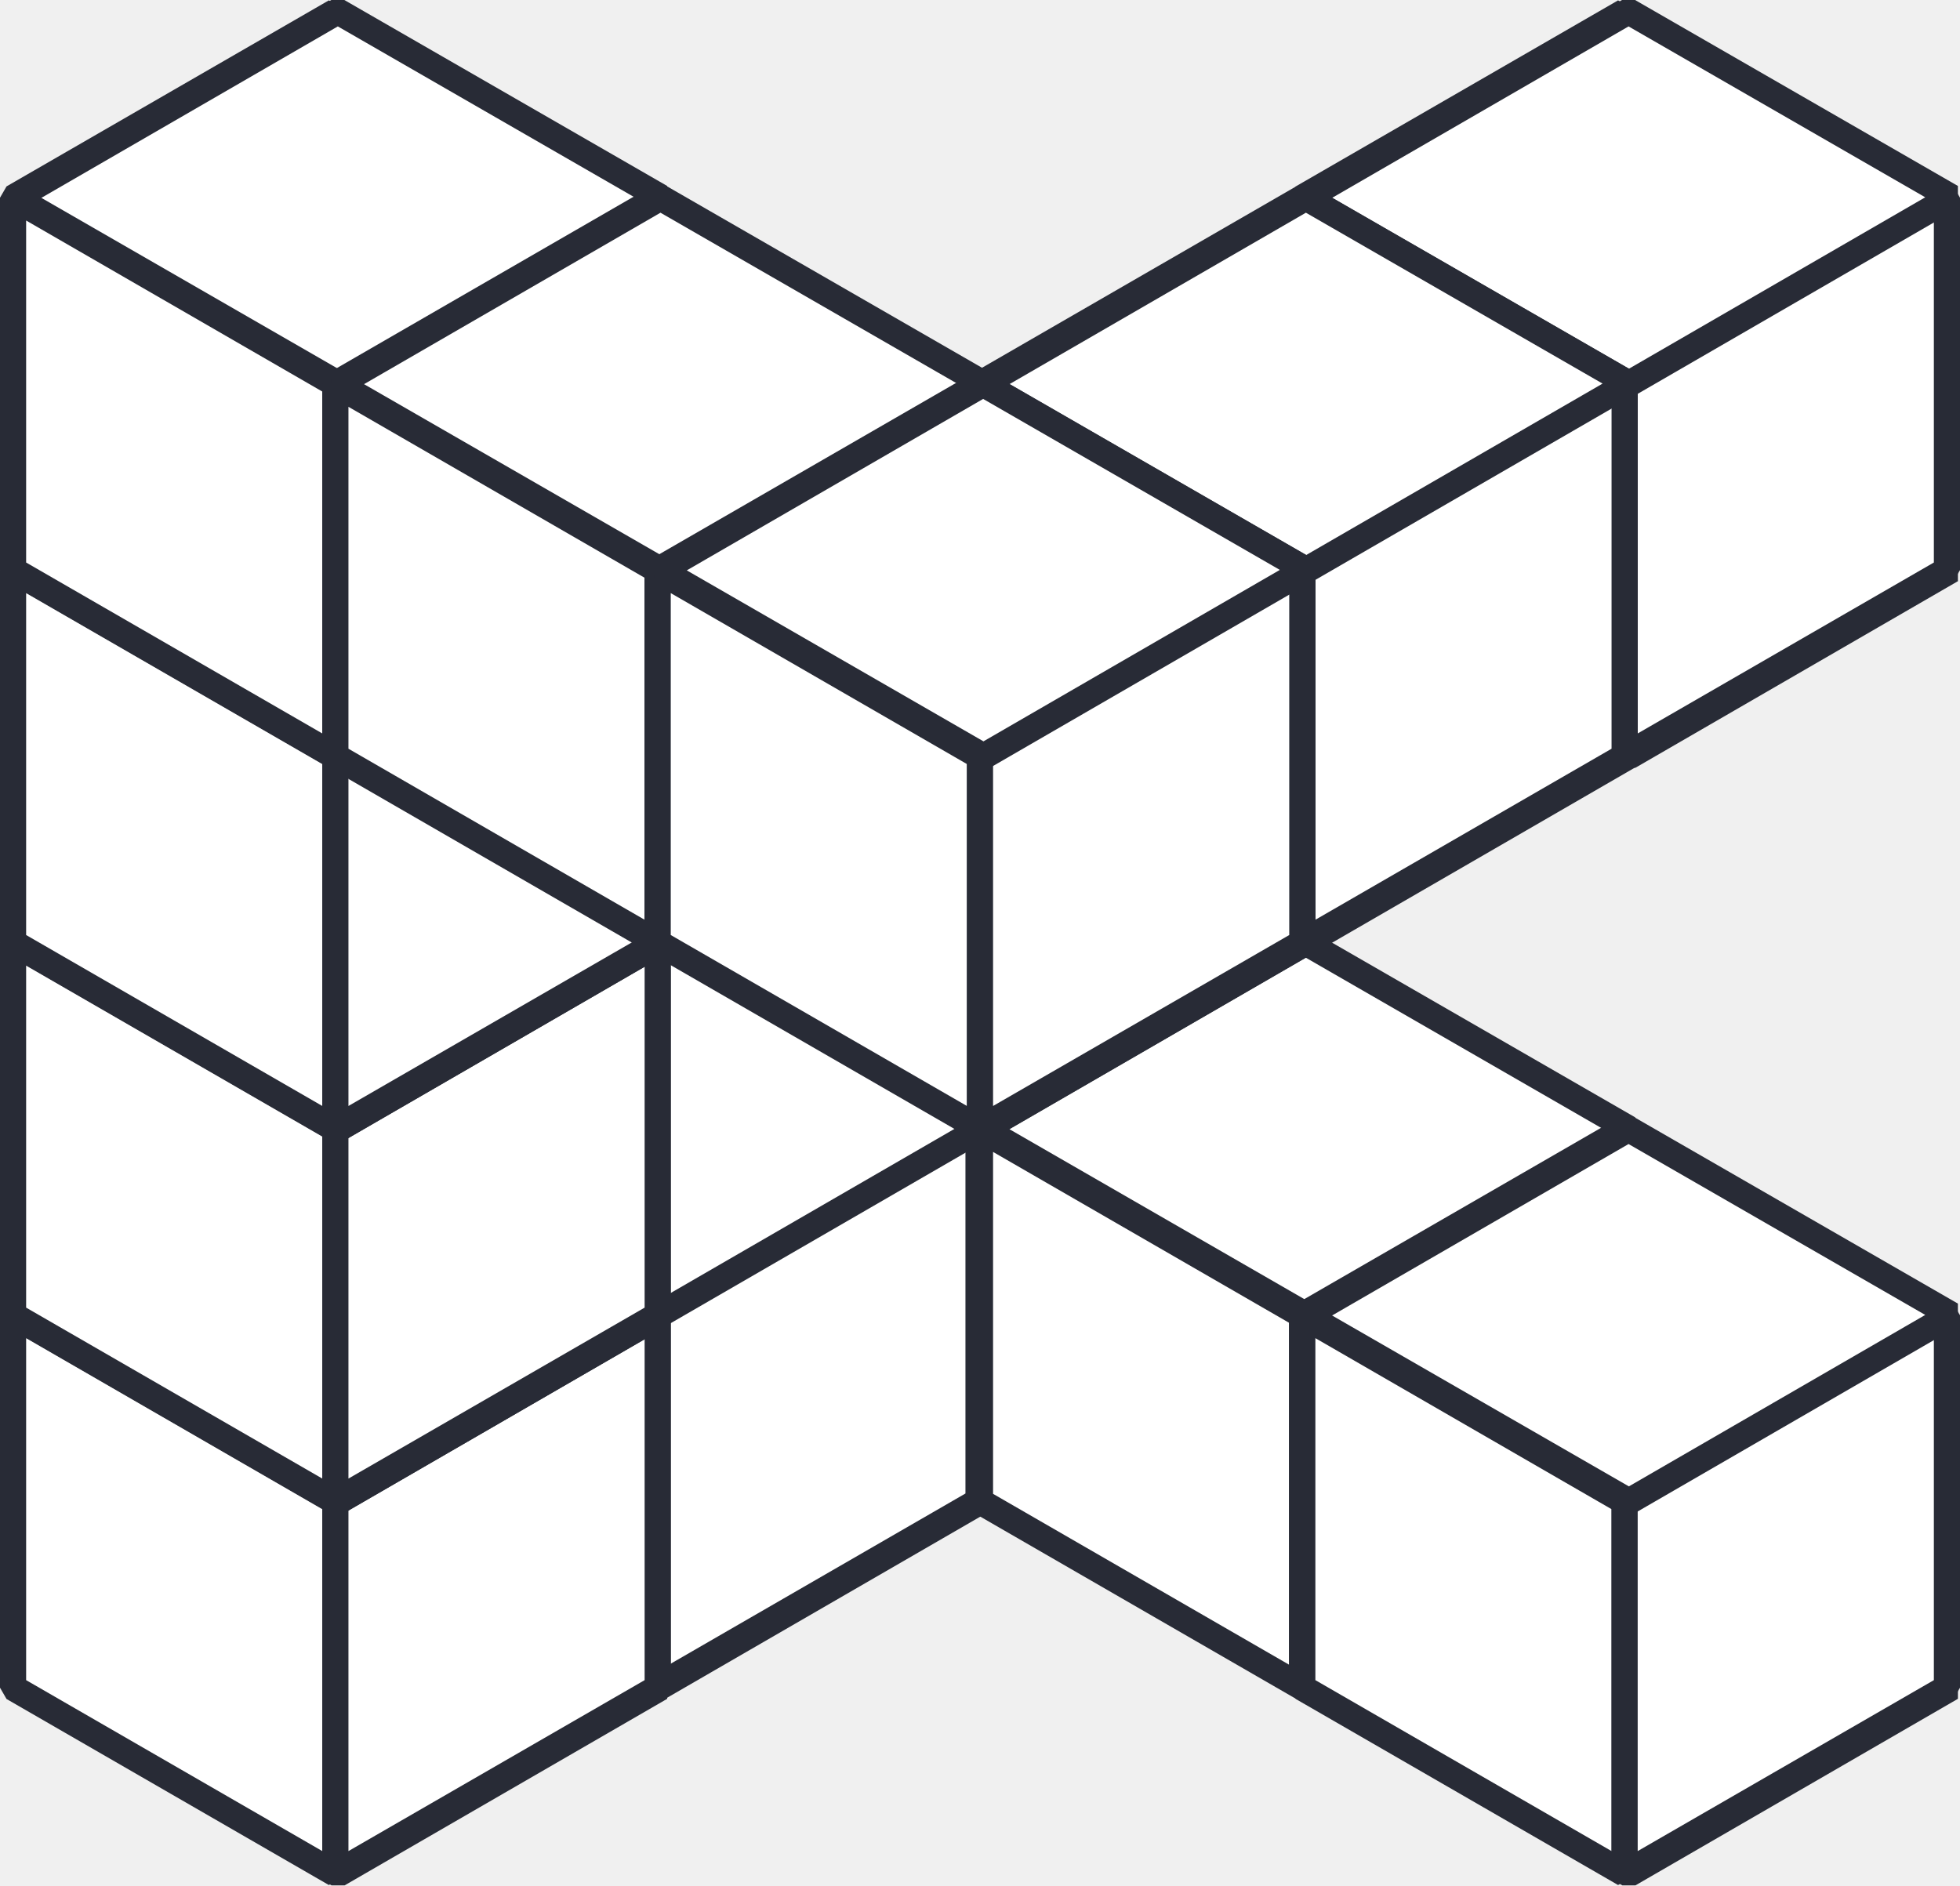
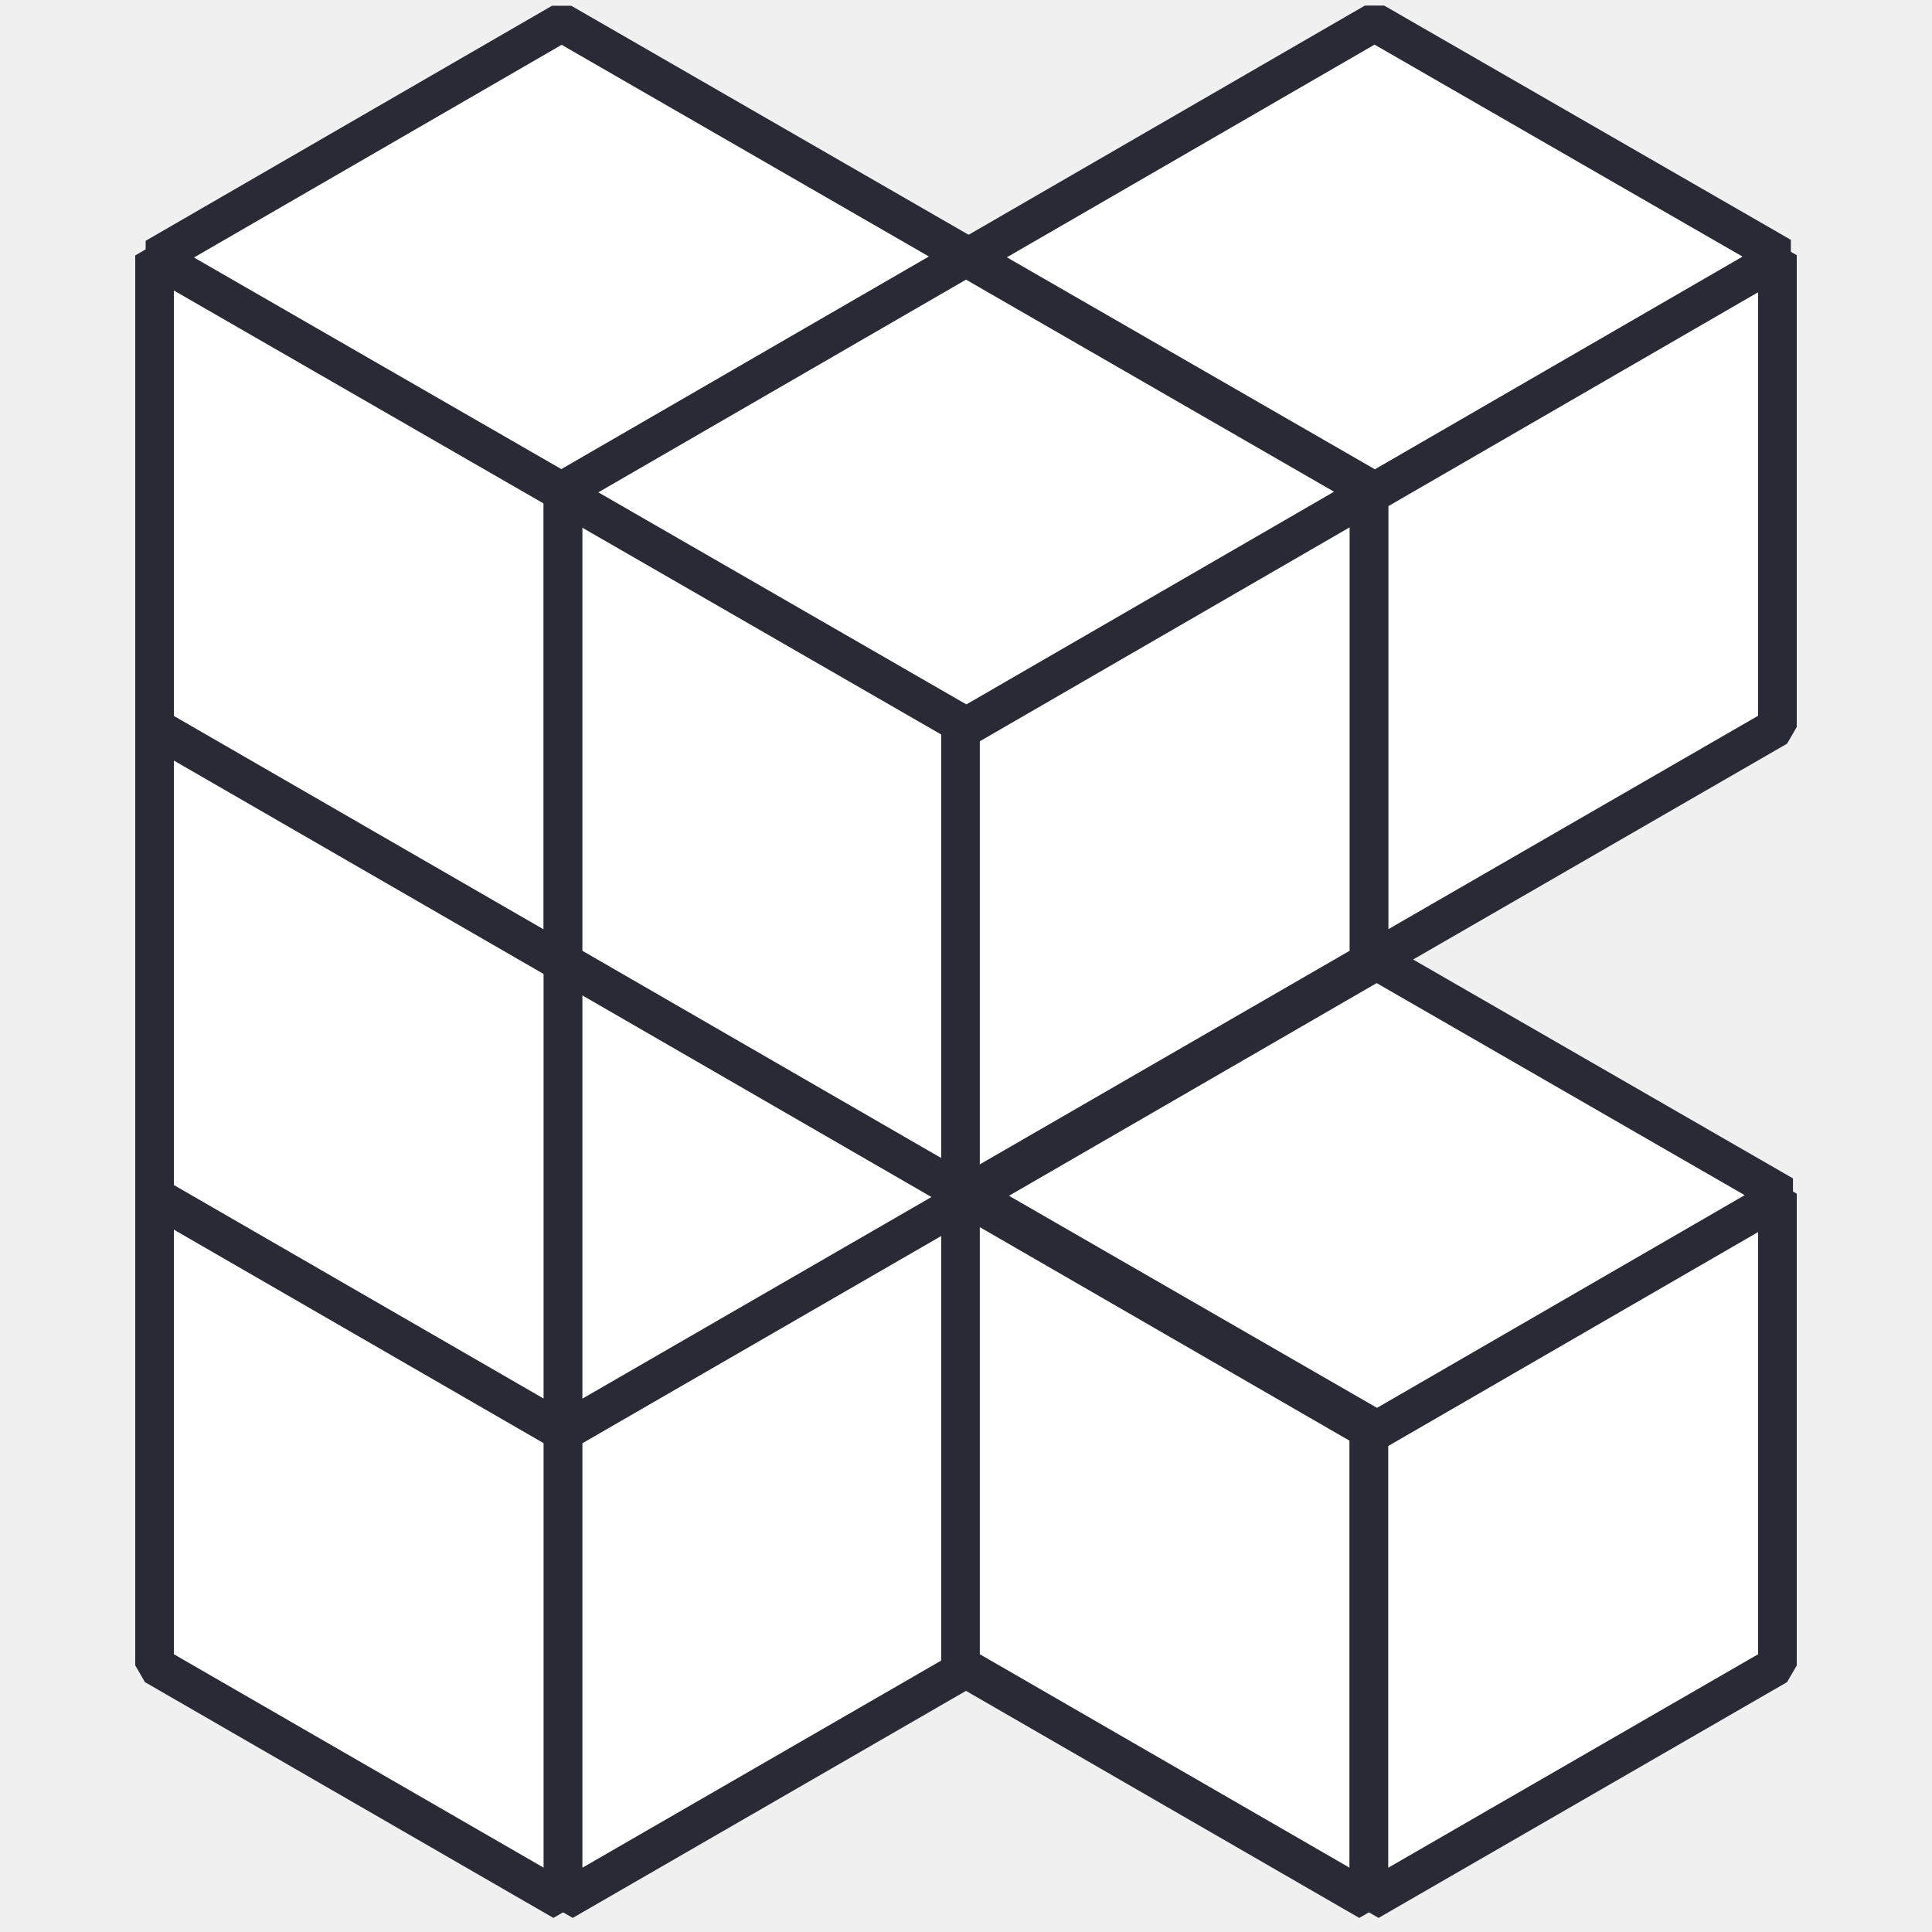
- <svg xmlns="http://www.w3.org/2000/svg" viewBox="0 0 225 216.47">
+ <svg xmlns="http://www.w3.org/2000/svg" viewBox="0 0 200 200">
  <defs>
-     <style>.cls-1{fill:#fff;stroke:#282b36;stroke-linejoin:bevel;stroke-width:3px;}</style>
+     <style>.cls-1{fill:#fff;stroke:#282b36;stroke-linejoin:bevel;stroke-width:4px;}.cls-2{fill:none;}</style>
  </defs>
  <g id="Layer_2" data-name="Layer 2">
    <g id="Layer_3" data-name="Layer 3">
-       <polygon class="cls-1" points="112.86 129.62 149.92 150.97 112.9 172.39 75.84 151.04 112.86 129.62" />
-       <polygon class="cls-1" points="112.5 129.61 149.5 150.97 149.5 108.25 112.5 86.88 112.5 129.61" />
-       <polygon class="cls-1" points="75.5 108.25 112.5 86.88 112.5 129.61 75.5 150.97 75.5 108.25" />
-       <polygon class="cls-1" points="75.5 151 112.5 172.36 112.5 129.63 75.5 108.27 75.5 151" />
-       <polygon class="cls-1" points="112.5 129.63 149.5 108.27 149.5 151 112.5 172.36 112.5 129.63" />
-       <polygon class="cls-1" points="112.86 86.85 149.92 108.2 112.9 129.62 75.84 108.27 112.86 86.85" />
-       <polygon class="cls-1" points="75.61 150.97 112.67 172.32 75.64 193.74 38.58 172.39 75.61 150.97" />
-       <polygon class="cls-1" points="75.33 150.96 112.33 172.32 112.33 129.6 75.33 108.23 75.33 150.96" />
-       <polygon class="cls-1" points="38.33 129.6 75.33 108.23 75.33 150.96 38.33 172.32 38.33 129.6" />
-       <polygon class="cls-1" points="38.33 172.34 75.33 193.71 75.33 150.98 38.33 129.62 38.33 172.34" />
-       <polygon class="cls-1" points="75.33 150.98 112.33 129.62 112.33 172.34 75.33 193.71 75.33 150.98" />
-       <polygon class="cls-1" points="75.61 108.2 112.67 129.55 75.64 150.97 38.58 129.62 75.61 108.2" />
-       <polygon class="cls-1" points="149.91 151.01 186.97 172.36 149.94 193.78 112.88 172.43 149.91 151.01" />
-       <polygon class="cls-1" points="149.5 151 186.5 172.36 186.5 129.63 149.5 108.27 149.5 151" />
-       <polygon class="cls-1" points="112.5 129.63 149.5 108.27 149.5 151 112.5 172.36 112.5 129.63" />
-       <polygon class="cls-1" points="112.5 172.38 149.5 193.74 149.5 151.02 112.5 129.66 112.5 172.38" />
-       <polygon class="cls-1" points="149.5 151.02 186.5 129.66 186.5 172.38 149.5 193.74 149.5 151.02" />
-       <polygon class="cls-1" points="149.91 108.23 186.97 129.59 149.94 151.01 112.88 129.65 149.91 108.23" />
-       <polygon class="cls-1" points="186.95 172.39 224.01 193.75 186.99 215.17 149.92 193.81 186.95 172.39" />
-       <polygon class="cls-1" points="186.5 172.38 223.5 193.74 223.5 151.02 186.5 129.66 186.5 172.38" />
-       <polygon class="cls-1" points="149.5 151.02 186.5 129.66 186.5 172.38 149.5 193.74 149.5 151.02" />
-       <polygon class="cls-1" points="149.5 193.77 186.5 215.13 186.5 172.41 149.5 151.04 149.5 193.77" />
-       <polygon class="cls-1" points="186.5 172.41 223.5 151.04 223.5 193.77 186.5 215.13 186.5 172.41" />
-       <polygon class="cls-1" points="186.95 129.62 224.01 150.97 186.99 172.39 149.92 151.04 186.95 129.62" />
-       <polygon class="cls-1" points="38.78 172.39 75.84 193.75 38.81 215.17 1.75 193.81 38.78 172.39" />
-       <polygon class="cls-1" points="38.5 172.38 75.5 193.74 75.5 151.02 38.5 129.66 38.5 172.38" />
-       <polygon class="cls-1" points="1.5 151.02 38.5 129.66 38.5 172.38 1.5 193.74 1.5 151.02" />
-       <polygon class="cls-1" points="1.5 193.77 38.5 215.13 38.5 172.41 1.5 151.04 1.5 193.77" />
-       <polygon class="cls-1" points="38.5 172.41 75.5 151.04 75.5 193.77 38.5 215.13 38.5 172.41" />
-       <polygon class="cls-1" points="38.78 129.62 75.84 150.97 38.81 172.39 1.75 151.04 38.78 129.62" />
-       <polygon class="cls-1" points="186.95 44.07 224.01 65.43 186.99 86.85 149.92 65.49 186.95 44.07" />
-       <polygon class="cls-1" points="186.5 44.06 223.5 65.42 223.5 22.7 186.5 1.34 186.5 44.06" />
-       <polygon class="cls-1" points="149.5 22.7 186.5 1.34 186.5 44.06 149.5 65.42 149.5 22.7" />
-       <polygon class="cls-1" points="149.5 65.45 186.5 86.81 186.5 44.09 149.5 22.72 149.5 65.45" />
-       <polygon class="cls-1" points="186.5 44.09 223.5 22.72 223.5 65.45 186.5 86.81 186.5 44.09" />
-       <polygon class="cls-1" points="186.95 1.3 224.01 22.65 186.99 44.07 149.92 22.72 186.95 1.3" />
-       <polygon class="cls-1" points="38.78 129.62 75.84 150.97 38.81 172.39 1.75 151.04 38.78 129.62" />
-       <polygon class="cls-1" points="38.5 129.61 75.5 150.97 75.5 108.25 38.5 86.88 38.5 129.61" />
-       <polygon class="cls-1" points="1.5 108.25 38.5 86.88 38.5 129.61 1.5 150.97 1.5 108.25" />
-       <polygon class="cls-1" points="1.5 151 38.5 172.36 38.5 129.63 1.5 108.27 1.5 151" />
-       <polygon class="cls-1" points="38.5 129.63 75.5 108.27 75.5 151 38.5 172.36 38.5 129.63" />
-       <polygon class="cls-1" points="38.78 86.85 75.84 108.2 38.81 129.62 1.75 108.27 38.78 86.85" />
-       <polygon class="cls-1" points="38.78 86.85 75.84 108.2 38.81 129.62 1.75 108.27 38.78 86.85" />
-       <polygon class="cls-1" points="38.5 86.83 75.5 108.2 75.5 65.47 38.5 44.11 38.5 86.83" />
-       <polygon class="cls-1" points="1.5 65.47 38.5 44.11 38.5 86.83 1.5 108.2 1.5 65.47" />
-       <polygon class="cls-1" points="1.5 108.22 38.5 129.58 38.5 86.86 1.5 65.5 1.5 108.22" />
-       <polygon class="cls-1" points="38.5 86.86 75.5 65.5 75.5 108.22 38.5 129.58 38.5 86.86" />
-       <polygon class="cls-1" points="38.78 44.07 75.84 65.43 38.81 86.85 1.75 65.49 38.78 44.07" />
-       <polygon class="cls-1" points="38.78 44.07 75.84 65.43 38.81 86.85 1.75 65.49 38.78 44.07" />
-       <polygon class="cls-1" points="38.5 44.06 75.5 65.42 75.5 22.7 38.5 1.34 38.5 44.06" />
-       <polygon class="cls-1" points="1.5 22.7 38.5 1.34 38.5 44.06 1.5 65.42 1.5 22.7" />
-       <polygon class="cls-1" points="1.5 65.45 38.5 86.81 38.5 44.09 1.5 22.72 1.5 65.45" />
-       <polygon class="cls-1" points="38.5 44.09 75.5 22.72 75.5 65.45 38.5 86.81 38.5 44.09" />
-       <polygon class="cls-1" points="38.78 1.3 75.84 22.65 38.81 44.07 1.75 22.72 38.78 1.3" />
-       <polygon class="cls-1" points="75.82 65.46 112.88 86.81 75.86 108.23 38.79 86.88 75.82 65.46" />
-       <polygon class="cls-1" points="75.5 65.45 112.5 86.81 112.5 44.09 75.5 22.72 75.5 65.45" />
-       <polygon class="cls-1" points="38.5 44.09 75.5 22.72 75.5 65.45 38.5 86.81 38.5 44.09" />
-       <polygon class="cls-1" points="38.5 86.83 75.5 108.2 75.5 65.47 38.5 44.11 38.5 86.83" />
-       <polygon class="cls-1" points="75.5 65.47 112.5 44.11 112.5 86.83 75.5 108.2 75.5 65.47" />
-       <polygon class="cls-1" points="75.82 22.69 112.88 44.04 75.86 65.46 38.79 44.11 75.82 22.69" />
-       <polygon class="cls-1" points="149.91 65.46 186.97 86.81 149.94 108.23 112.88 86.88 149.91 65.46" />
-       <polygon class="cls-1" points="149.5 65.45 186.5 86.81 186.5 44.09 149.5 22.72 149.5 65.45" />
-       <polygon class="cls-1" points="112.5 44.09 149.5 22.72 149.5 65.45 112.5 86.81 112.5 44.09" />
-       <polygon class="cls-1" points="112.5 86.83 149.5 108.2 149.5 65.47 112.5 44.11 112.5 86.83" />
-       <polygon class="cls-1" points="149.5 65.47 186.5 44.11 186.5 86.83 149.5 108.2 149.5 65.47" />
-       <polygon class="cls-1" points="149.91 22.69 186.97 44.04 149.94 65.46 112.88 44.11 149.91 22.69" />
-       <polygon class="cls-1" points="112.86 86.85 149.92 108.2 112.9 129.62 75.84 108.27 112.86 86.85" />
-       <polygon class="cls-1" points="112.5 86.83 149.5 108.2 149.5 65.47 112.5 44.11 112.5 86.83" />
-       <polygon class="cls-1" points="75.5 65.47 112.5 44.11 112.5 86.83 75.5 108.2 75.5 65.47" />
-       <polygon class="cls-1" points="75.5 108.22 112.5 129.58 112.5 86.86 75.5 65.5 75.5 108.22" />
-       <polygon class="cls-1" points="112.5 86.86 149.5 65.5 149.5 108.22 112.5 129.58 112.5 86.86" />
-       <polygon class="cls-1" points="112.86 44.07 149.92 65.43 112.9 86.85 75.84 65.49 112.86 44.07" />
+       <polygon class="cls-1" points="16 172.4 58.29 196.81 58.29 147.99 16 123.57 16 172.4" />
+       <polygon class="cls-1" points="58.29 147.99 100.57 123.57 100.57 172.4 58.29 196.81 58.29 147.99" />
+       <polygon class="cls-1" points="58.14 99.46 100.23 123.72 58.18 148.05 16.08 123.79 58.14 99.46" />
+       <polygon class="cls-1" points="99.43 172.4 141.71 196.81 141.71 147.99 99.43 123.57 99.43 172.4" />
+       <polygon class="cls-1" points="141.71 147.99 184 123.57 184 172.4 141.71 196.81 141.71 147.99" />
+       <polygon class="cls-1" points="142.51 99.46 184.61 123.72 142.55 148.05 100.45 123.79 142.51 99.46" />
+       <polygon class="cls-1" points="16 123.83 58.29 148.25 58.29 99.42 16 75.01 16 123.83" />
+       <polygon class="cls-1" points="58.29 99.42 100.57 75.01 100.57 123.83 58.29 148.25 58.29 99.42" />
+       <polygon class="cls-1" points="58.14 50.89 100.23 75.15 58.18 99.48 16.08 75.22 58.14 50.89" />
+       <polygon class="cls-1" points="16 75.27 58.29 99.68 58.29 50.85 16 26.44 16 75.27" />
+       <polygon class="cls-1" points="58.29 50.85 100.57 26.44 100.57 75.27 58.29 99.68 58.29 50.85" />
+       <polygon class="cls-1" points="58.14 2.33 100.23 26.59 58.18 50.91 16.08 26.66 58.14 2.33" />
+       <polygon class="cls-1" points="99.43 75.25 141.71 99.66 141.71 50.83 99.43 26.42 99.43 75.25" />
+       <polygon class="cls-1" points="141.71 50.83 184 26.42 184 75.25 141.71 99.66 141.71 50.83" />
+       <polygon class="cls-1" points="142.29 2.31 184.39 26.56 142.33 50.89 100.23 26.64 142.29 2.31" />
+       <polygon class="cls-1" points="58.29 99.58 100.57 124 100.57 75.17 58.29 50.76 58.29 99.58" />
+       <polygon class="cls-1" points="99.43 75.17 141.71 50.76 141.71 99.58 99.43 124 99.43 75.17" />
+       <polygon class="cls-1" points="100 26.64 142.1 50.9 100.04 75.23 57.94 50.97 100 26.64" />
+       <rect class="cls-2" width="200" height="200" />
    </g>
  </g>
</svg>
